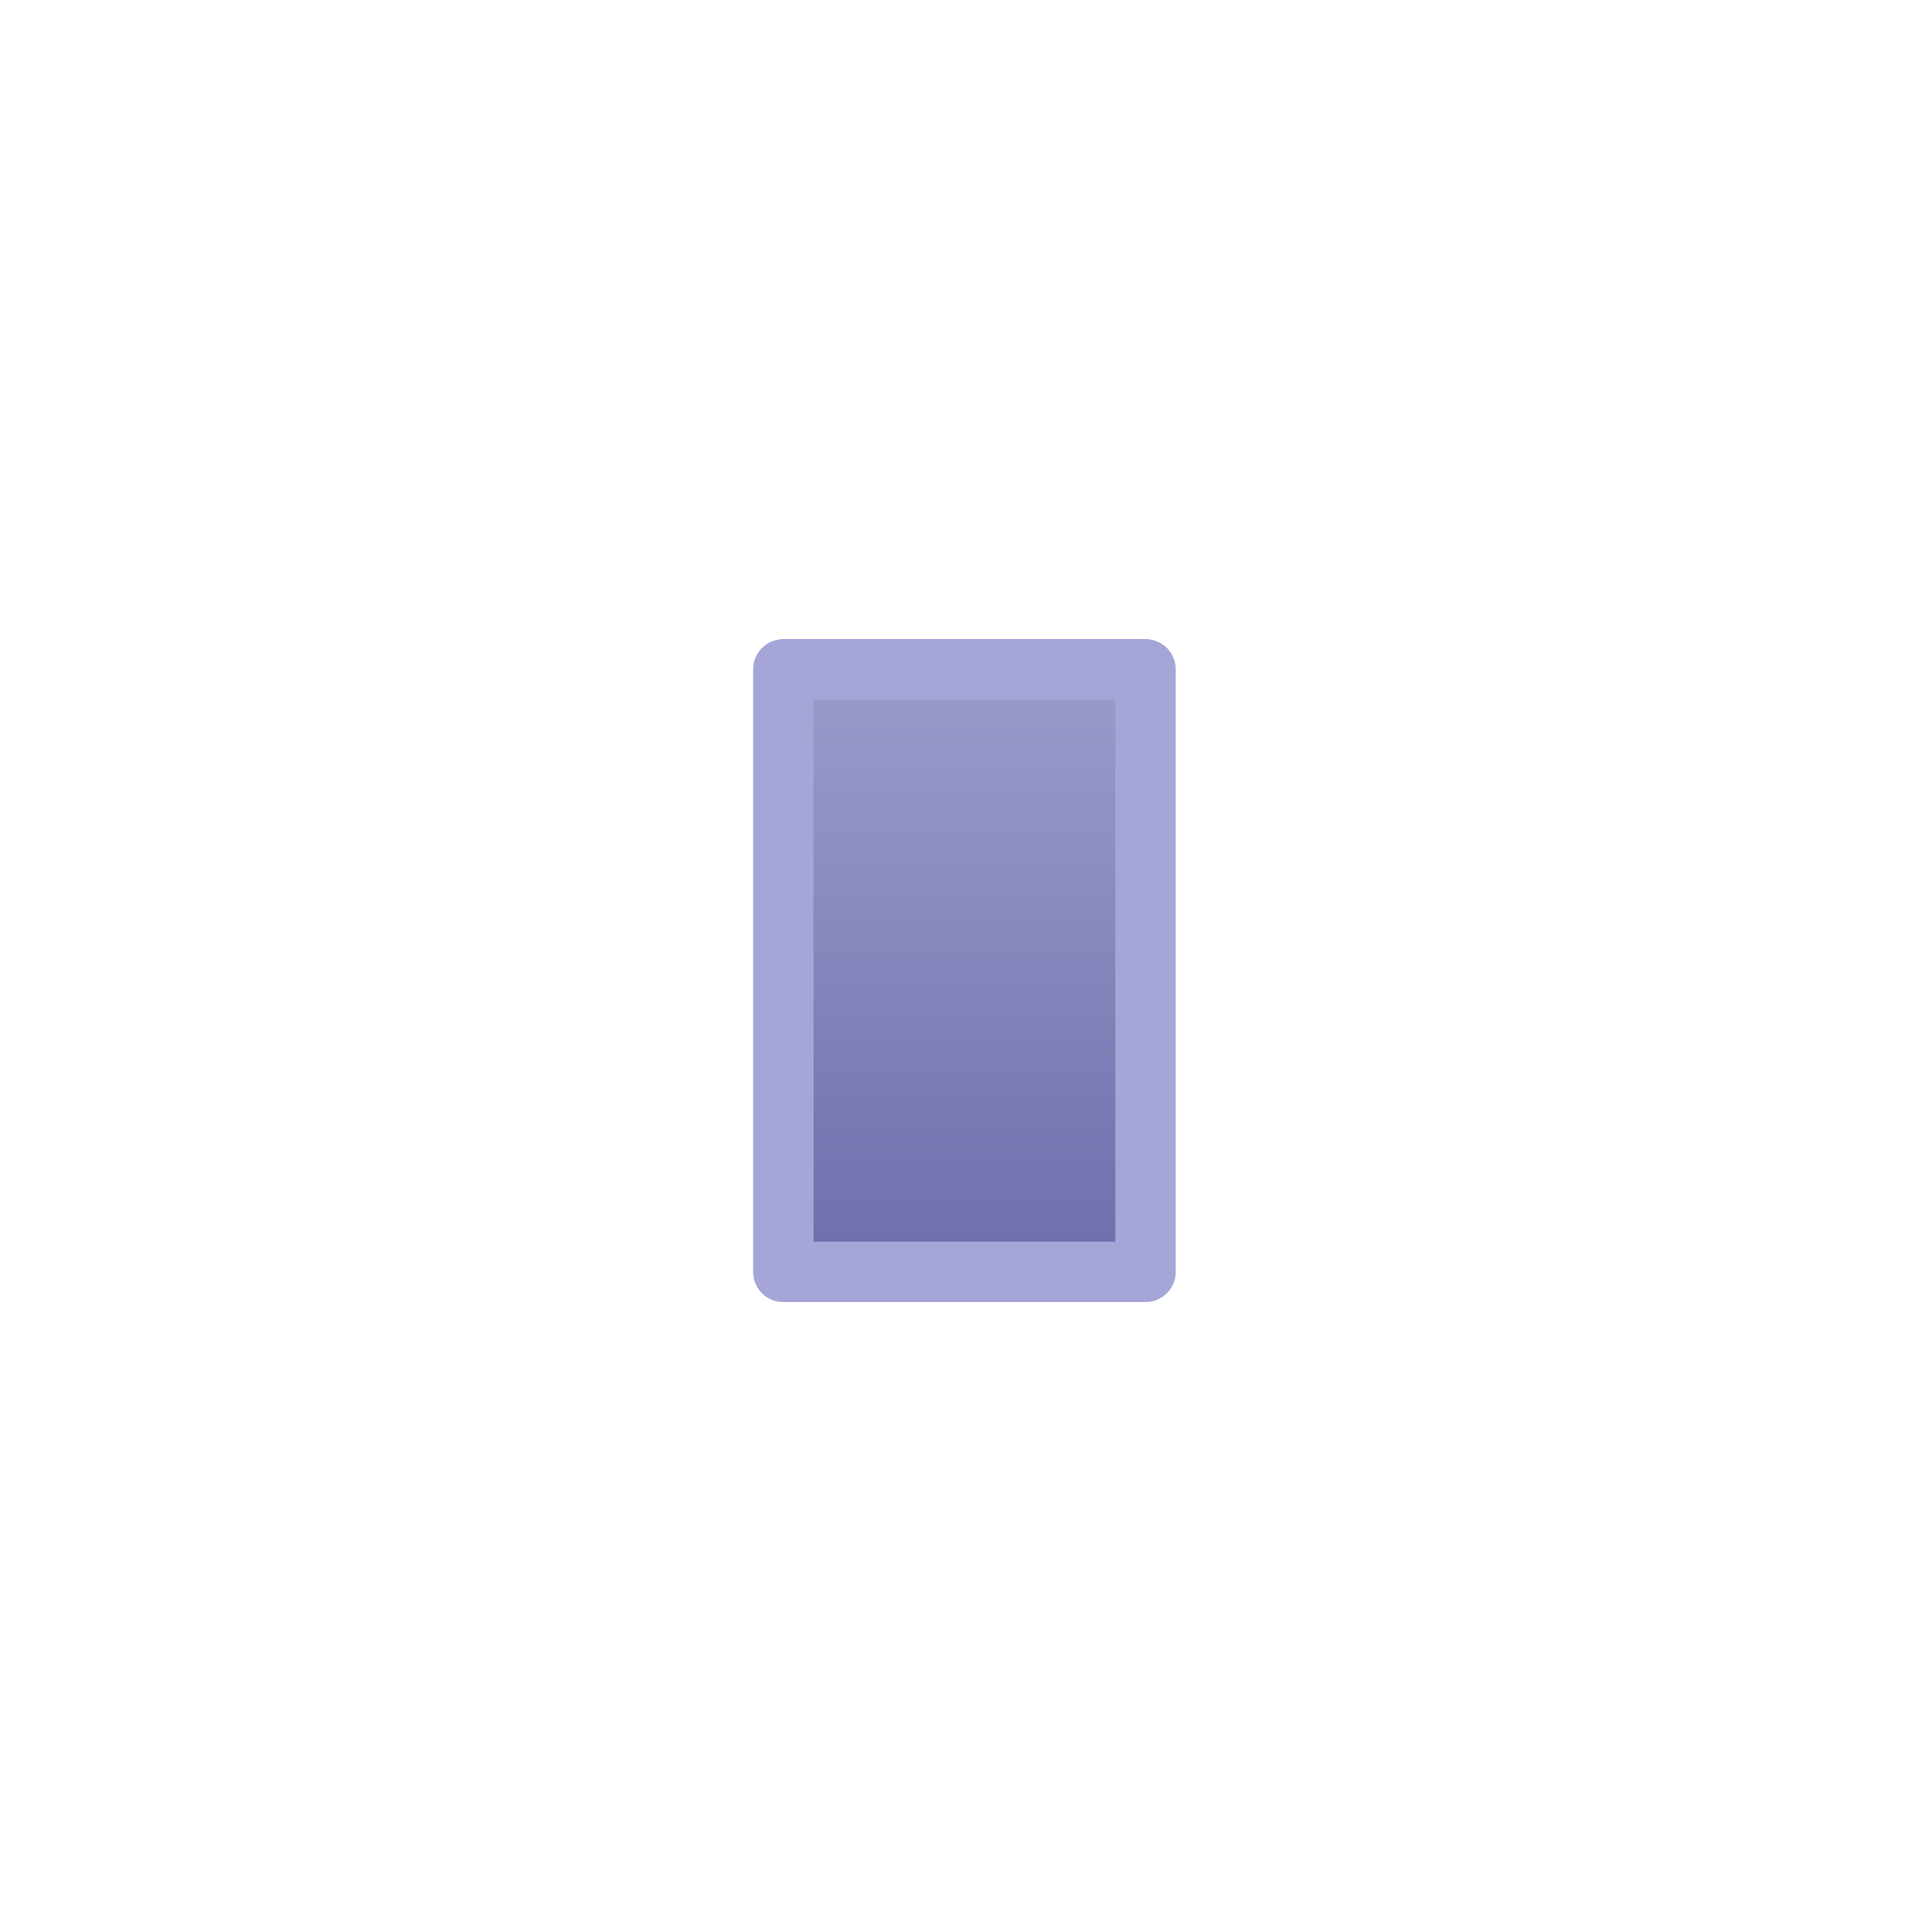
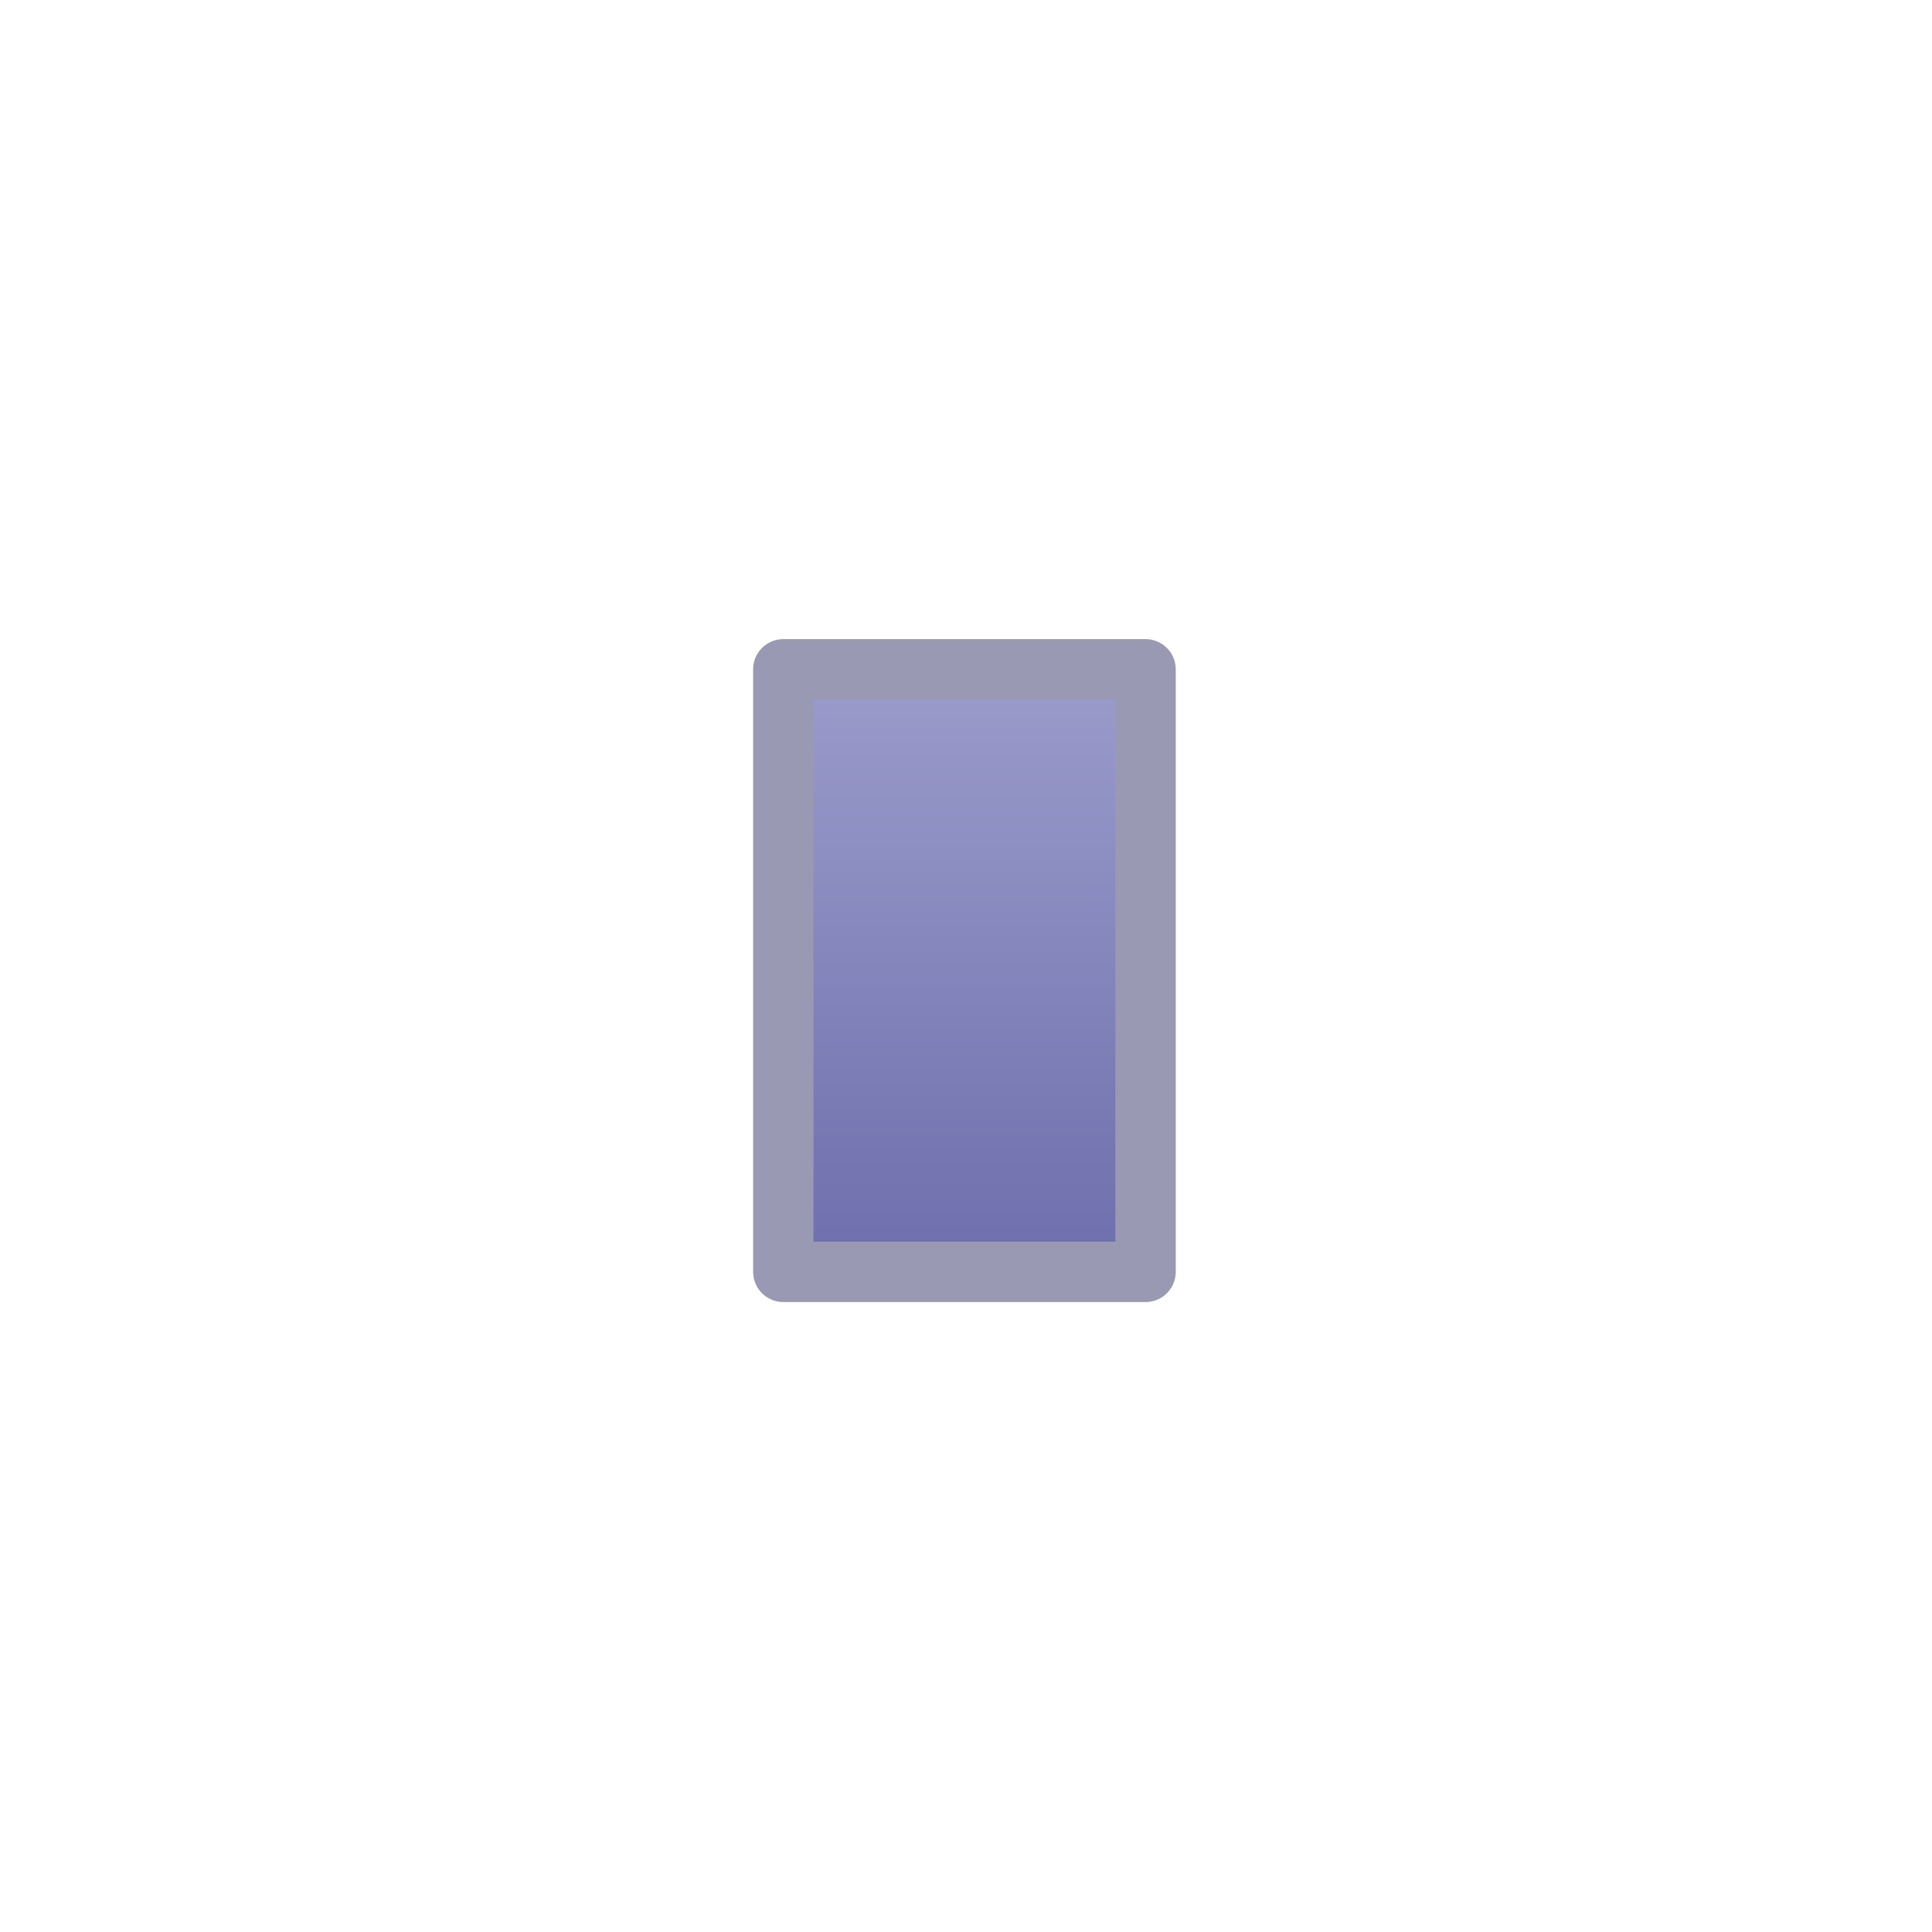
<svg xmlns="http://www.w3.org/2000/svg" fill="#E6E6EA" id="svg3039" width="16" height="16" version="1.1">
  <defs>
    <linearGradient id="cg0" x1="0" y1="0" x2="0" y2="1">
      <stop offset="0" stop-color="#9B9CCB" />
      <stop offset="1" stop-color="#6D6EAC" />
    </linearGradient>
  </defs>
  <g id="layer1">
-     <path id="path3978" d="m6.487 5.543h3v4.99h-3z" fill="url(#cg0)" stroke="#A5A5D8" stroke-linejoin="round" stroke-width=".5" />
+     <path id="path3978" d="m6.487 5.543h3v4.99h-3z" fill="url(#cg0)" stroke="#9999B3" stroke-linejoin="round" stroke-width=".5" />
    <path id="text9914" transform="matrix(1.1658 0 0 .8578 .06371 .89193)" d="m6.61 19.826q-0.518-0.224-0.881-0.294-0.35-0.084-0.671-0.084-0.392 0-0.825 0.238-0.42 0.238-0.769 0.588v-1.581q0.699-0.741 1.749-0.741 0.406 0 0.811 0.084 0.42 0.07 1.077 0.35 0.518 0.224 0.881 0.308 0.364 0.07 0.671 0.07 0.406 0 0.825-0.238 0.42-0.238 0.769-0.588v1.581q-0.699 0.741-1.749 0.741-0.406 0-0.825-0.084-0.406-0.084-1.063-0.35z" aria-label="~" />
  </g>
</svg>
